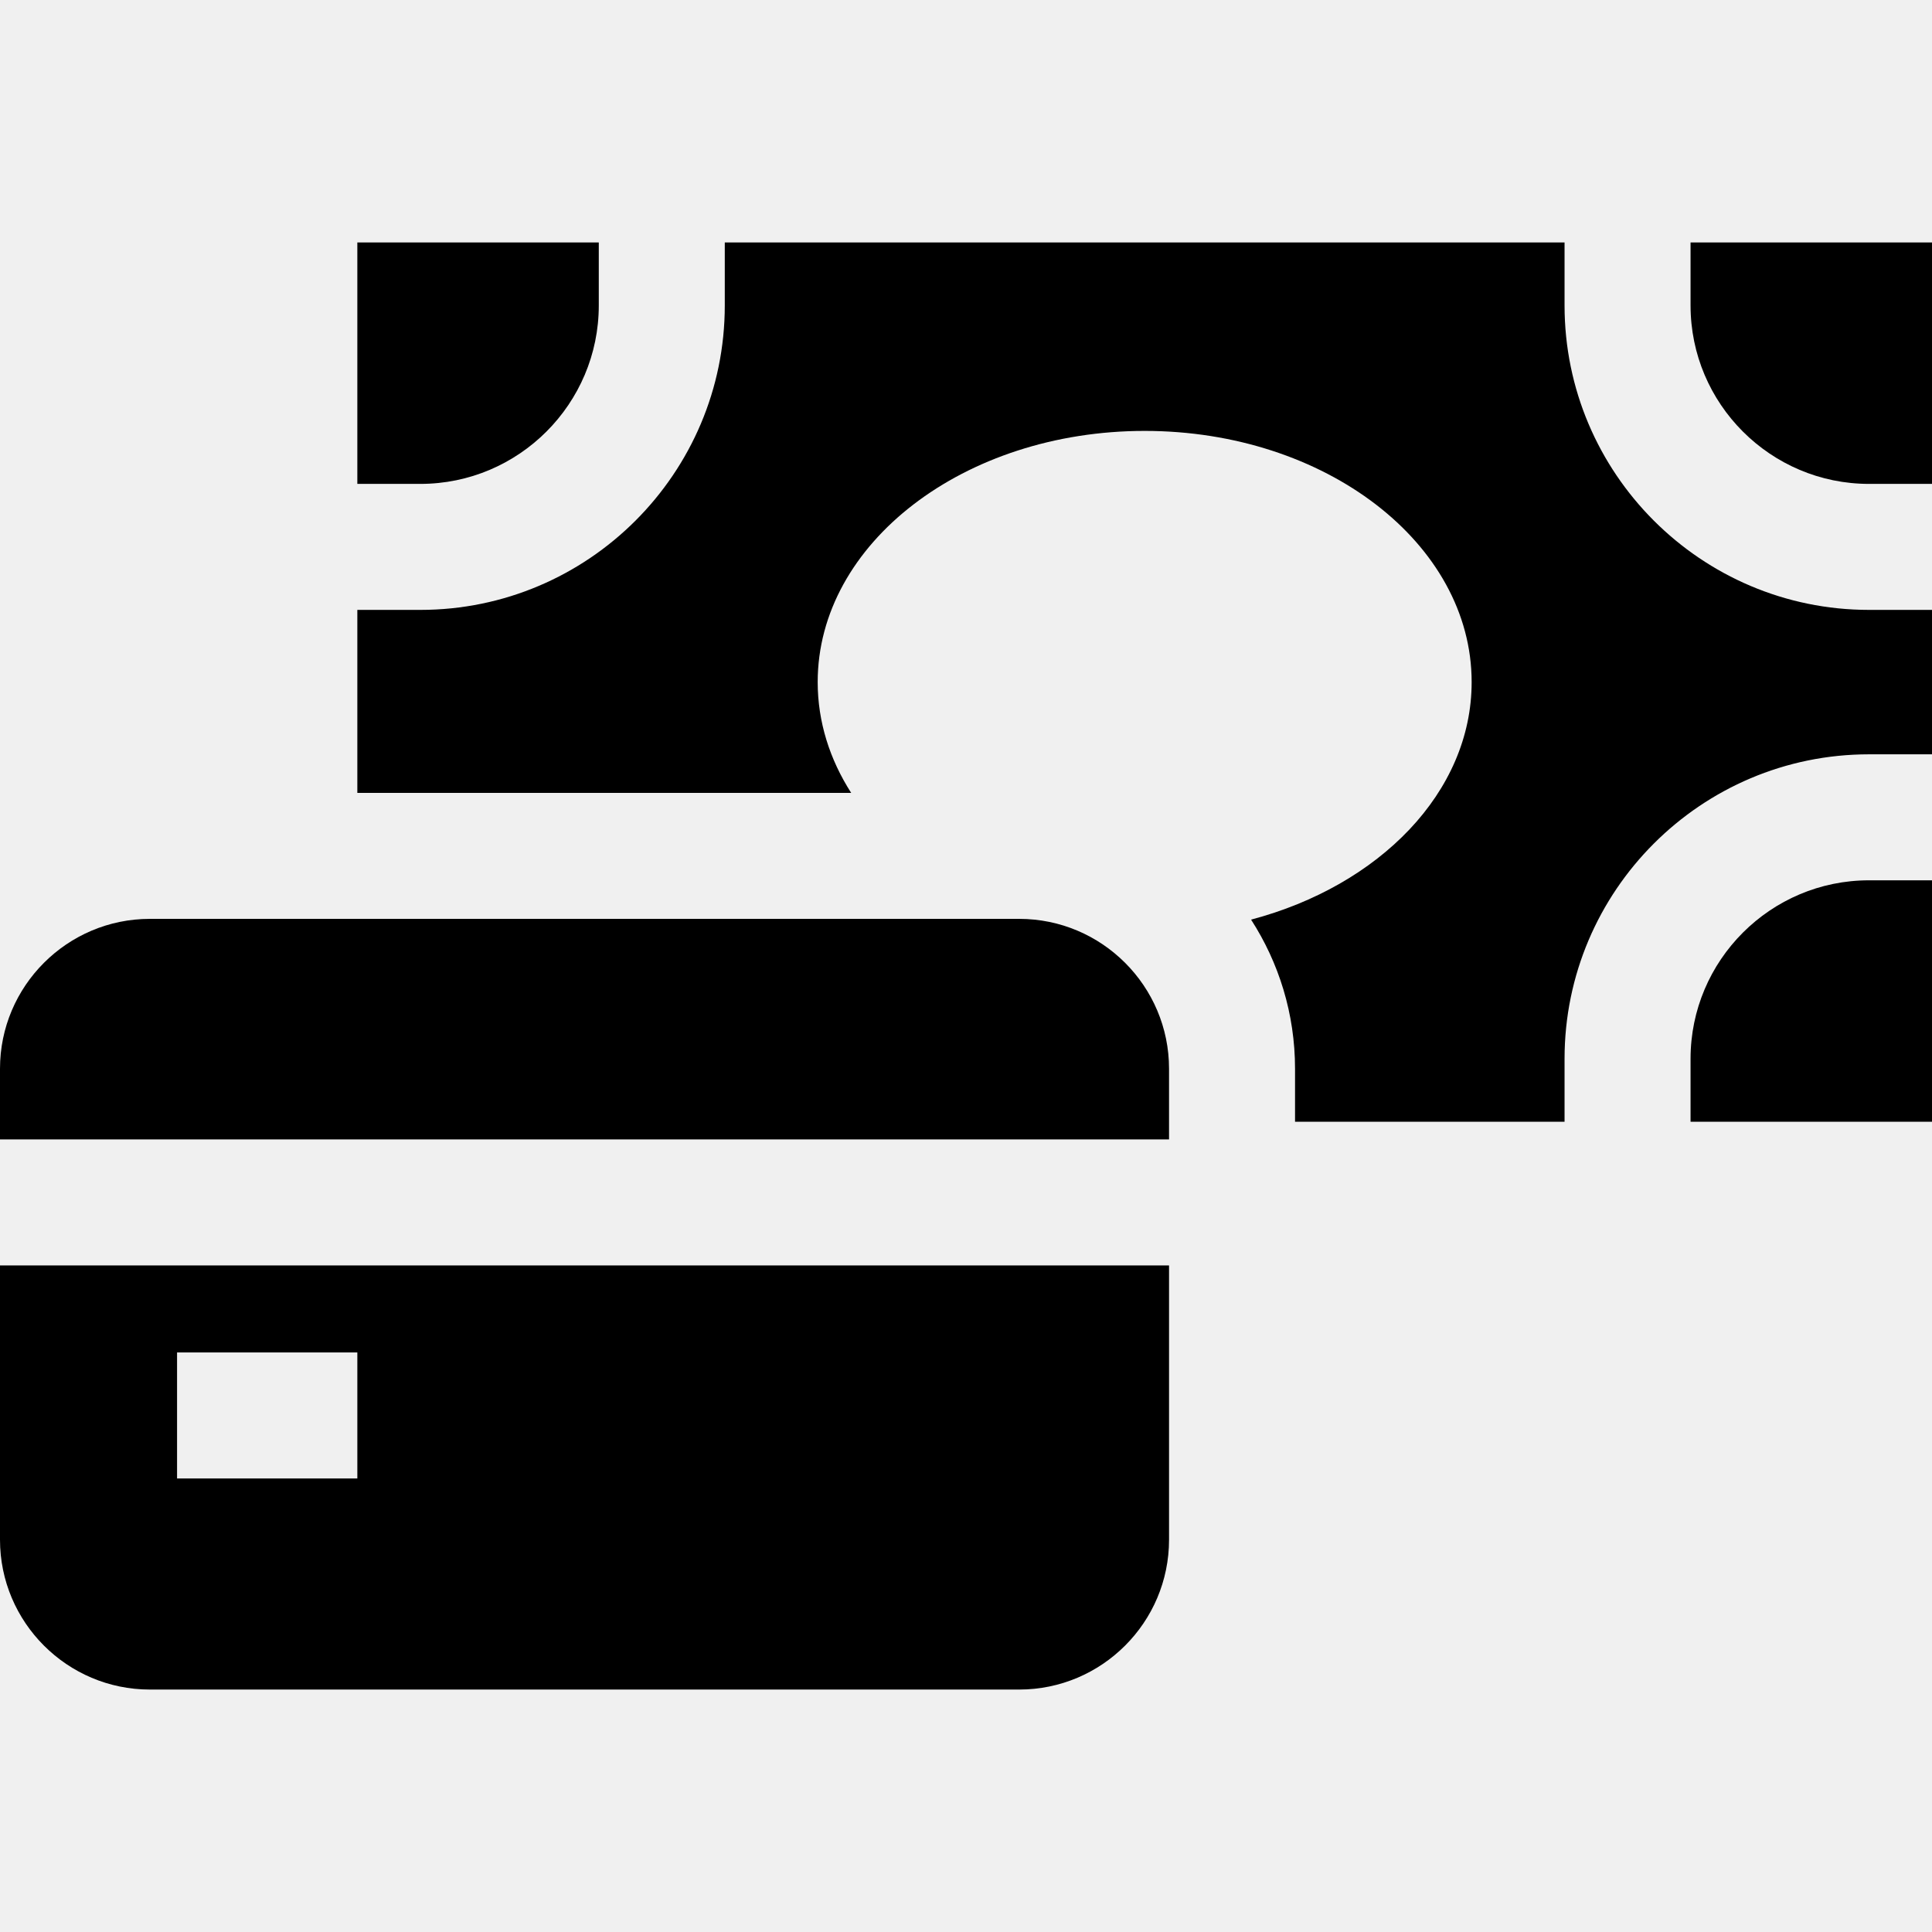
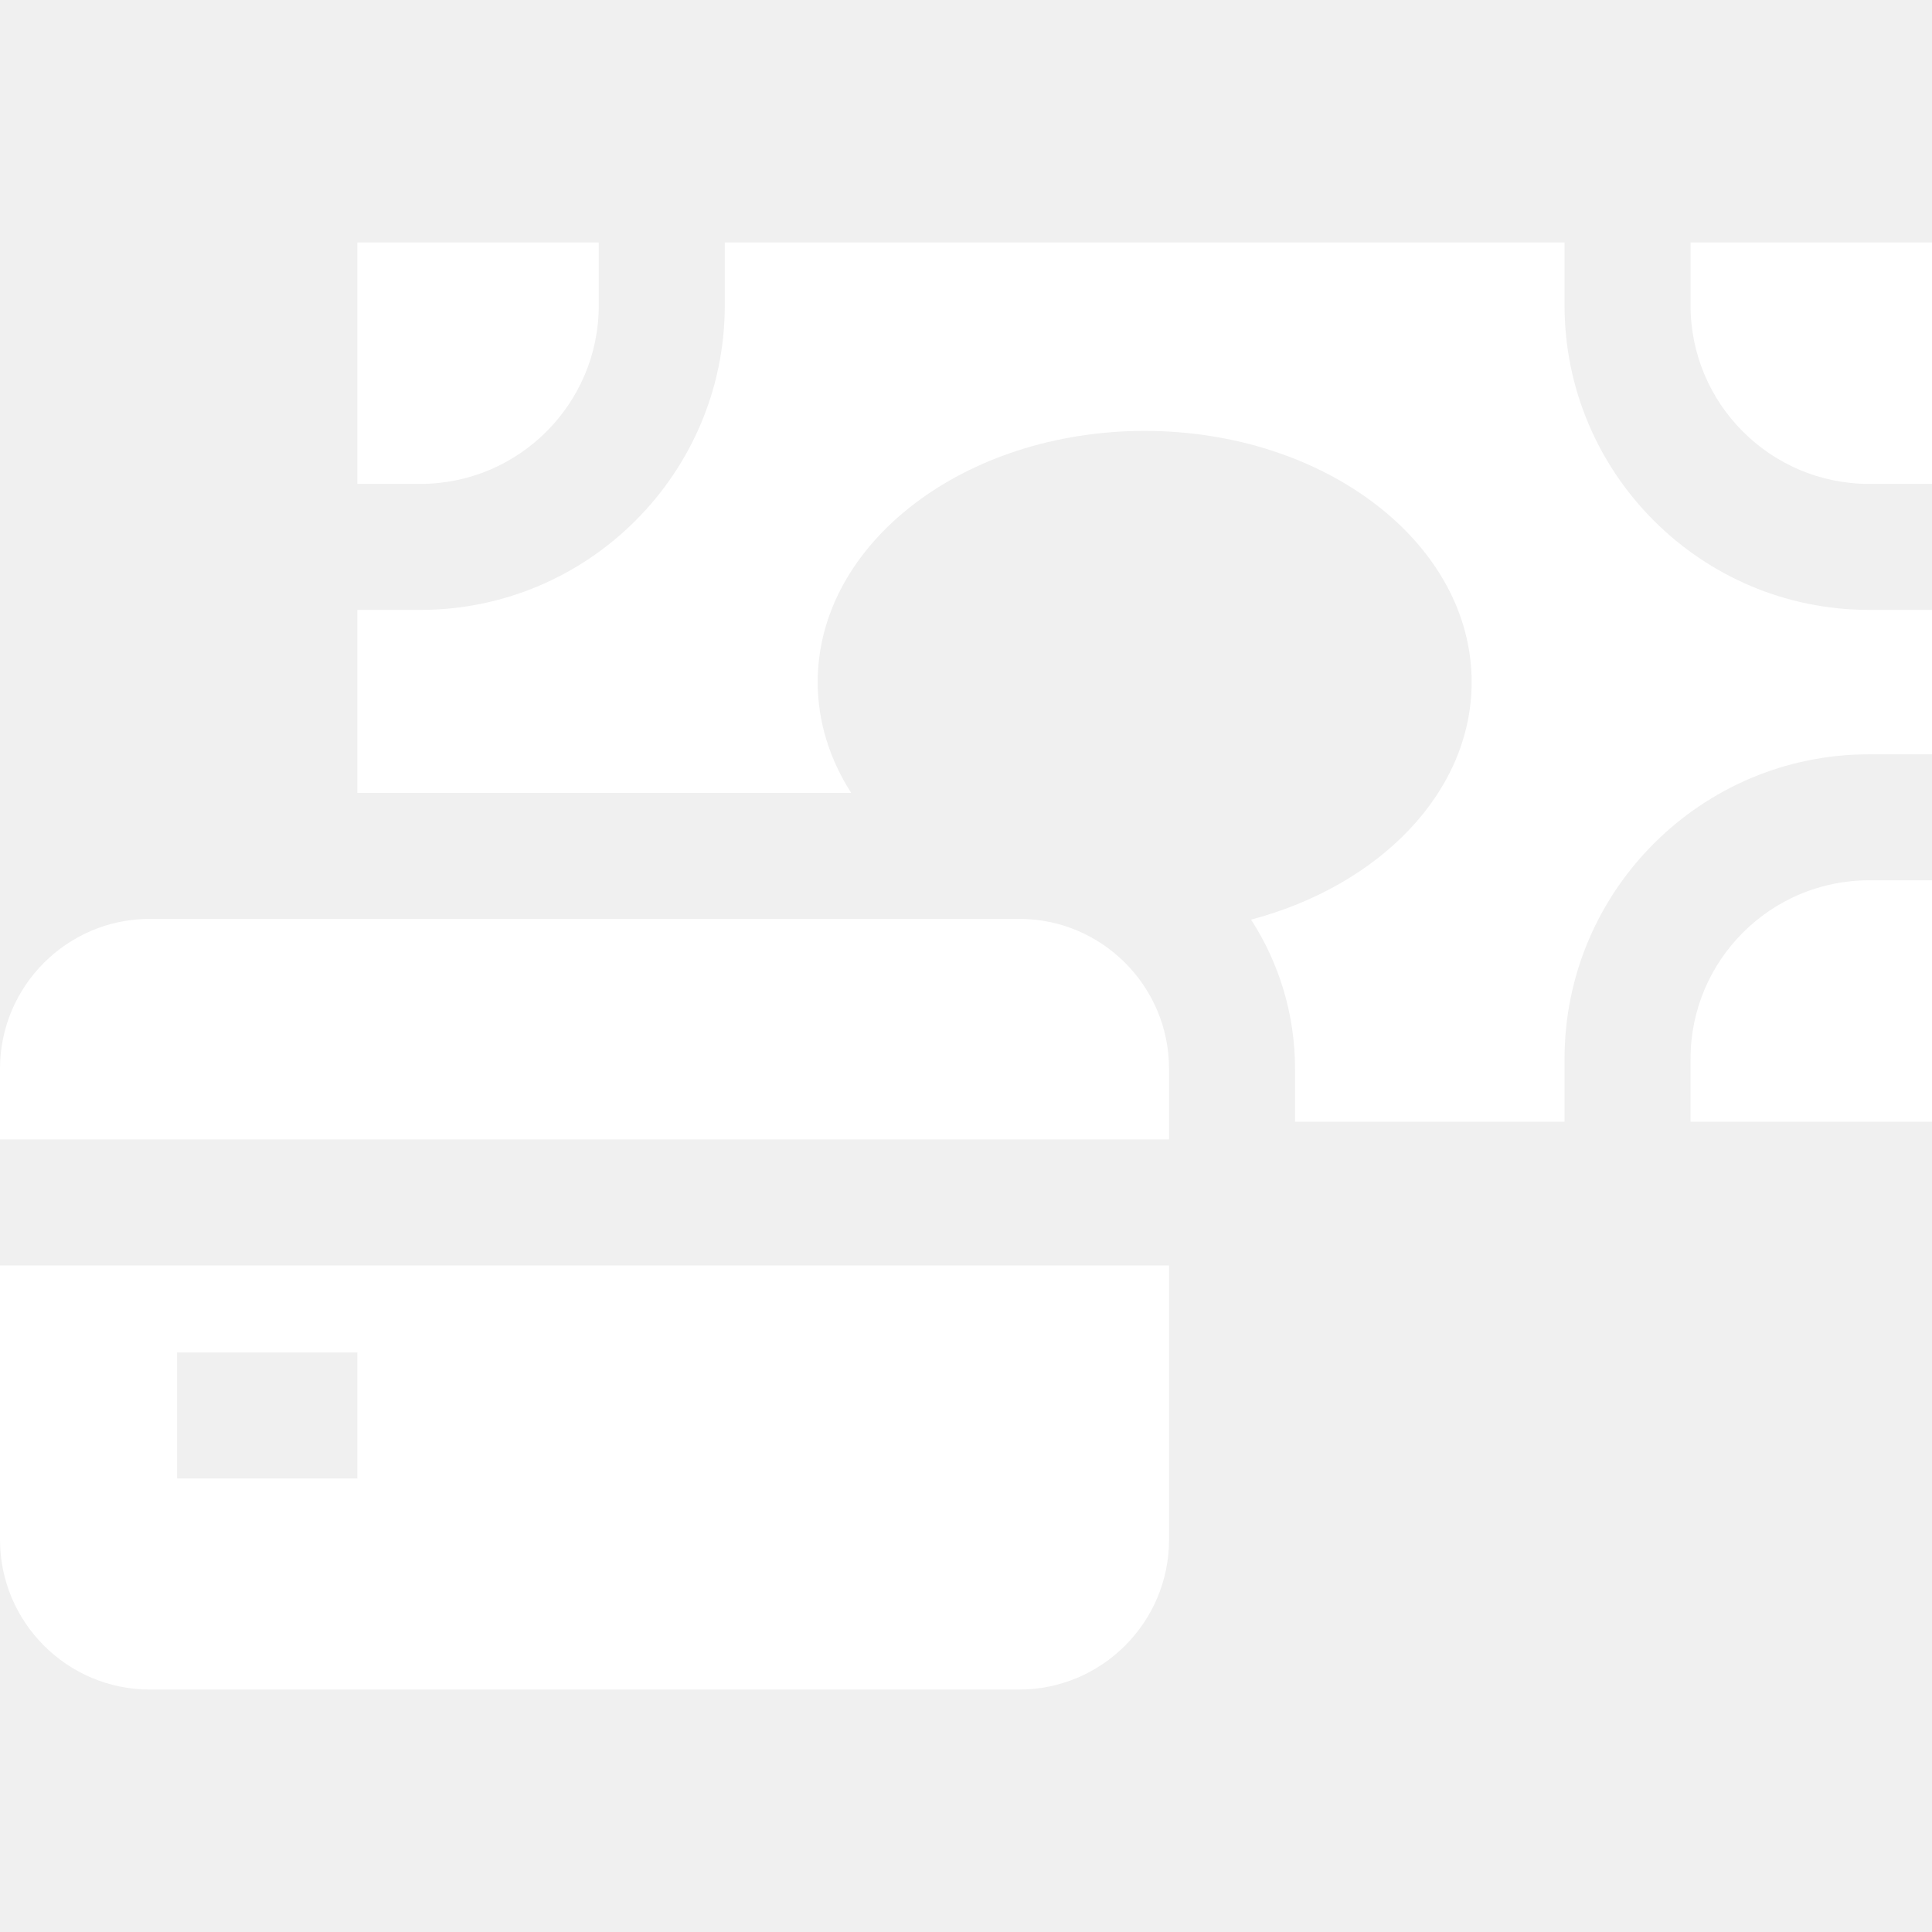
- <svg xmlns="http://www.w3.org/2000/svg" fill="#000000" height="800px" width="800px" version="1.1" id="Layer_1" viewBox="0 0 512 512" xml:space="preserve">
+ <svg xmlns="http://www.w3.org/2000/svg" fill="white" height="800px" width="800px" version="1.1" id="Layer_1" viewBox="0 0 512 512" xml:space="preserve">
  <g>
    <g>
      <path d="M270.091,243.509H39.716C17.817,243.511,0,261.326,0,283.225v18.73h309.807v-18.73    C309.807,261.326,291.99,243.509,270.091,243.509z" />
    </g>
  </g>
  <g>
    <g>
      <path d="M0,335.347v72.686c0,21.899,17.817,39.716,39.716,39.716h230.377c21.899,0,39.716-17.816,39.716-39.716v-72.686H0z     M94.698,391.808H46.923v-33.391h47.775V391.808z" />
    </g>
  </g>
  <g>
    <g>
      <path d="M94.698,64.253v63.984h16.696c26.075,0,47.29-21.215,47.29-47.289V64.253H94.698z" />
    </g>
  </g>
  <g>
    <g>
      <path d="M448.014,64.252v16.696c0,26.075,21.215,47.289,47.29,47.289H512V64.252H448.014z" />
    </g>
  </g>
  <g>
    <g>
      <path d="M495.304,233.291c-26.075,0-47.29,21.215-47.29,47.29v16.695H512v-63.984H495.304z" />
    </g>
  </g>
  <g>
    <g>
      <path d="M495.304,161.628c-44.487,0-80.681-36.194-80.681-80.68V64.253H192.075v16.696c0,44.487-36.194,80.68-80.681,80.68H94.698    v48.491H225.57c-5.674-8.856-8.874-18.817-8.874-29.355c0-36.765,38.796-66.57,86.653-66.57c47.856,0,86.653,29.804,86.653,66.57    c0,29.177-24.446,53.954-58.453,62.945c7.358,11.404,11.649,24.964,11.649,39.516v14.051h71.425v-16.695    c0-44.488,36.194-80.681,80.681-80.681H512v-38.272H495.304z" />
    </g>
  </g>
</svg>
